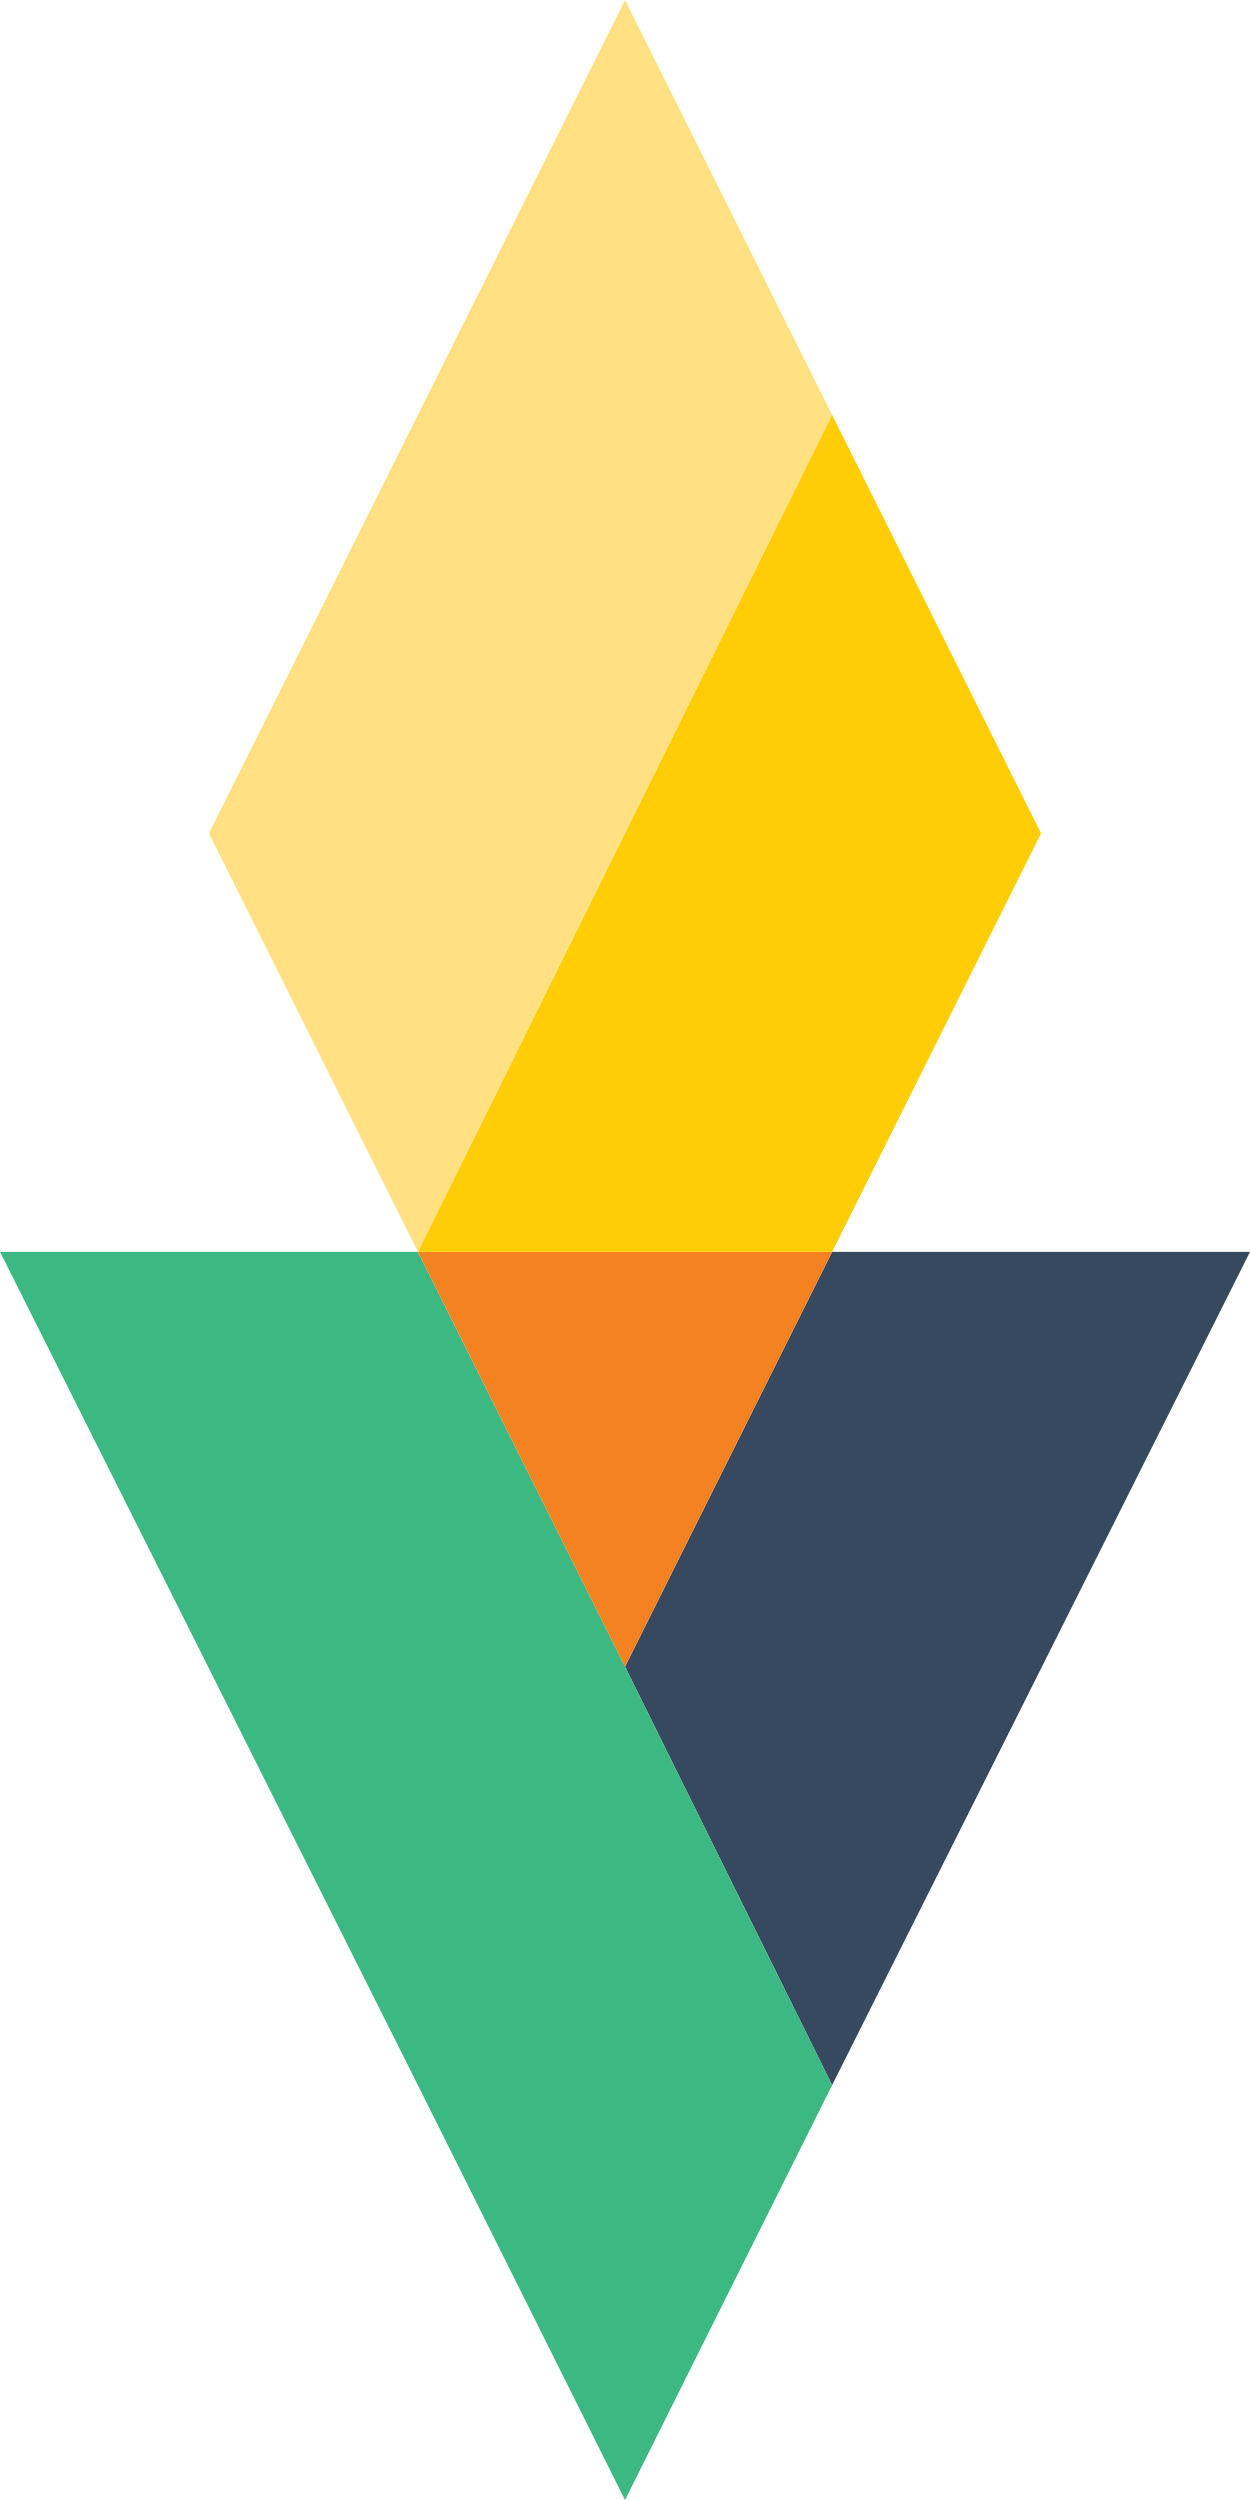
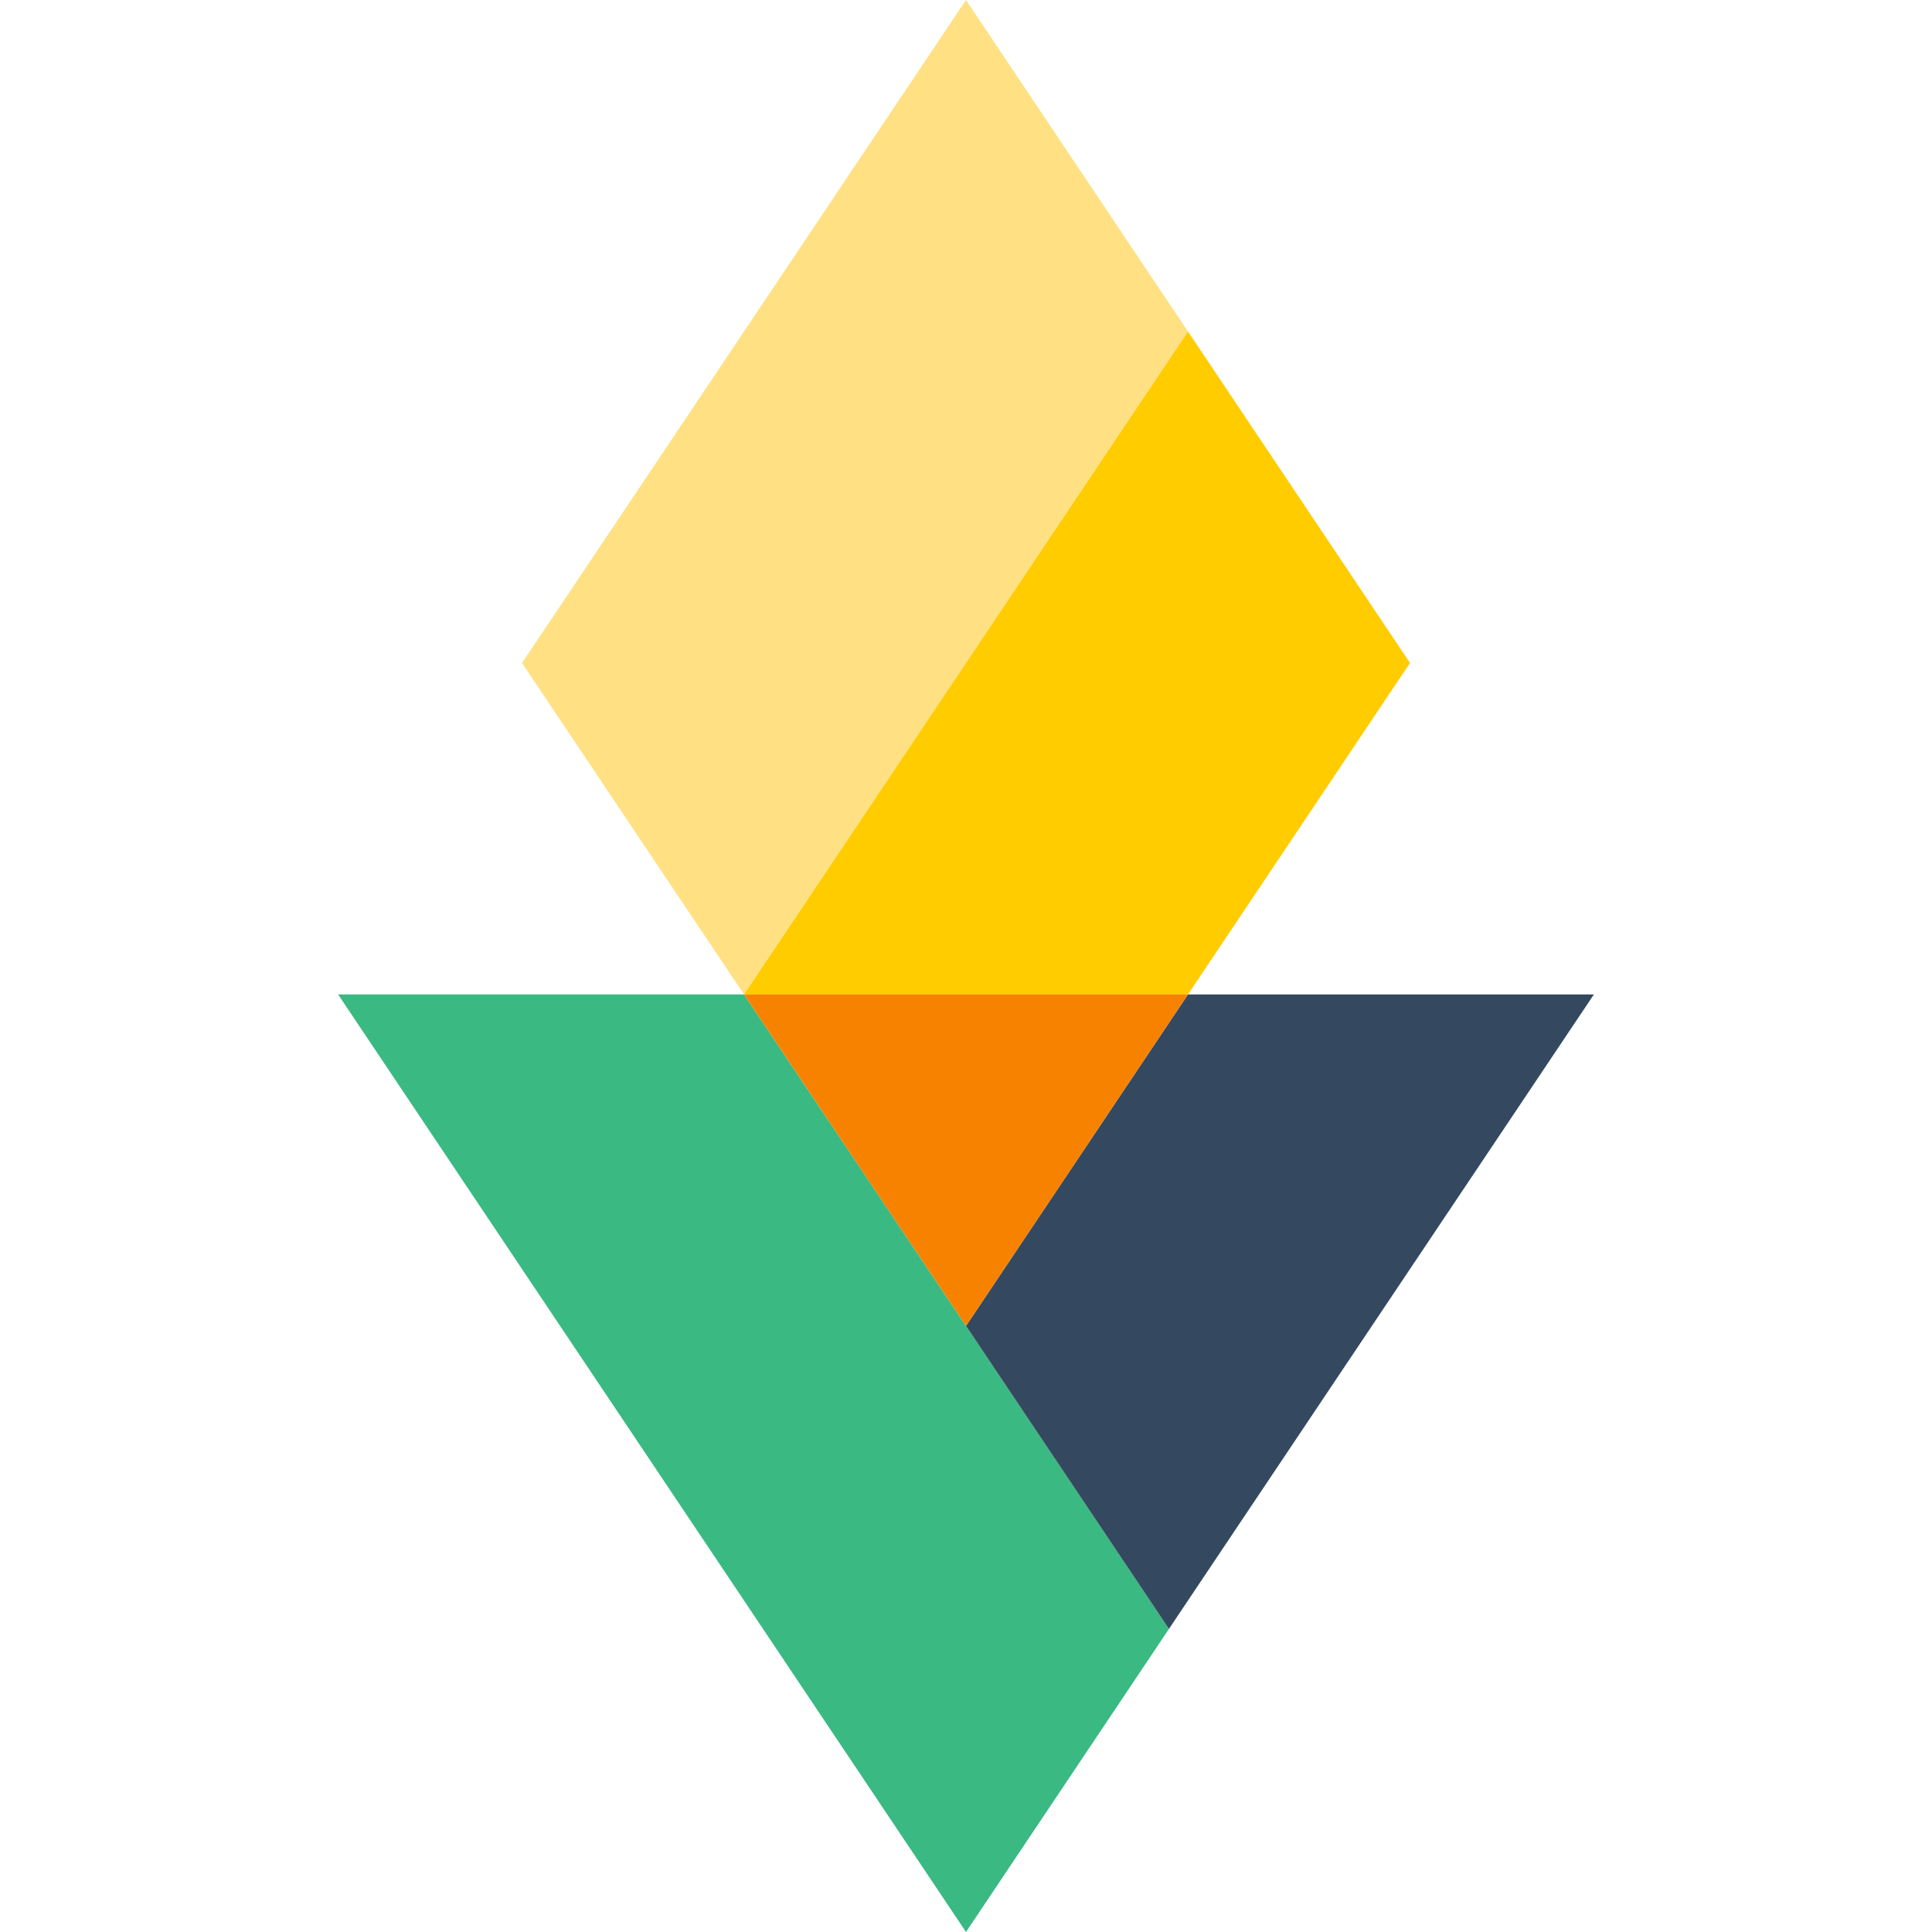
- <svg xmlns="http://www.w3.org/2000/svg" version="1.1" id="Layer_1" x="0px" y="0px" viewBox="0 0 250 500" style="enable-background:new 0 0 250 500;" xml:space="preserve">
+ <svg xmlns="http://www.w3.org/2000/svg" version="1.1" id="Layer_1" x="0px" y="0px" viewBox="0 0 500 500" style="enable-background:new 0 0 500 500;" xml:space="preserve">
  <style type="text/css">
- 	.st0{fill:#FFCD05;}
- 	.st1{fill:#FFE183;}
- 	.st2{fill:#36495F;}
- 	.st3{fill:#3CB982;}
- 	.st4{fill:#F58220;}
+ 	.st0{fill:#3AB982;}
+ 	.st1{fill:#34495F;}
+ 	.st2{fill:#FFE183;}
+ 	.st3{fill:#FFCC00;}
+ 	.st4{fill:#F78200;}
</style>
  <g>
-     <polygon class="st0" points="125,166.67 125,166.67 125,166.67  " />
-     <polygon class="st0" points="125,166.67 125,166.67 125,166.67  " />
-     <rect x="125" y="166.67" class="st0" width="0" height="0" />
-     <polygon class="st1" points="125,0 83.58,82.97 41.79,166.67 83.58,250.37 125,166.67 125,166.67 166.42,82.97  " />
-     <polygon class="st0" points="125,333.33 125,333.33 125,333.33  " />
-     <polygon class="st0" points="125,333.33 125,333.33 125,333.33  " />
-     <rect x="125" y="333.33" class="st0" width="0" height="0" />
-     <polygon class="st2" points="166.42,250.37 125,333.33 166.42,417.03 250,250.37  " />
-     <polygon class="st3" points="125,333.33 83.58,250.37 0,250.37 83.58,417.03 125,500 166.42,417.03  " />
-     <polygon class="st4" points="125,250.37 83.58,250.37 125,333.33 166.42,250.37  " />
-     <polygon class="st0" points="166.42,82.97 125,166.67 83.58,250.37 125,250.37 166.42,250.37 208.21,166.67  " />
+     <polygon class="st0" points="192.55,257.36 87.5,257.36 250,500 302.52,421.57 250,343.15  " />
+     <polygon class="st1" points="307.45,257.36 250,343.15 302.52,421.57 412.5,257.36  " />
+     <polygon class="st2" points="250,0 135.1,171.57 192.55,257.36 307.45,85.79  " />
+     <polygon class="st3" points="364.91,171.57 307.45,85.79 192.55,257.36 307.45,257.36  " />
+     <polygon class="st4" points="307.45,257.36 192.55,257.36 250,343.15  " />
  </g>
</svg>
